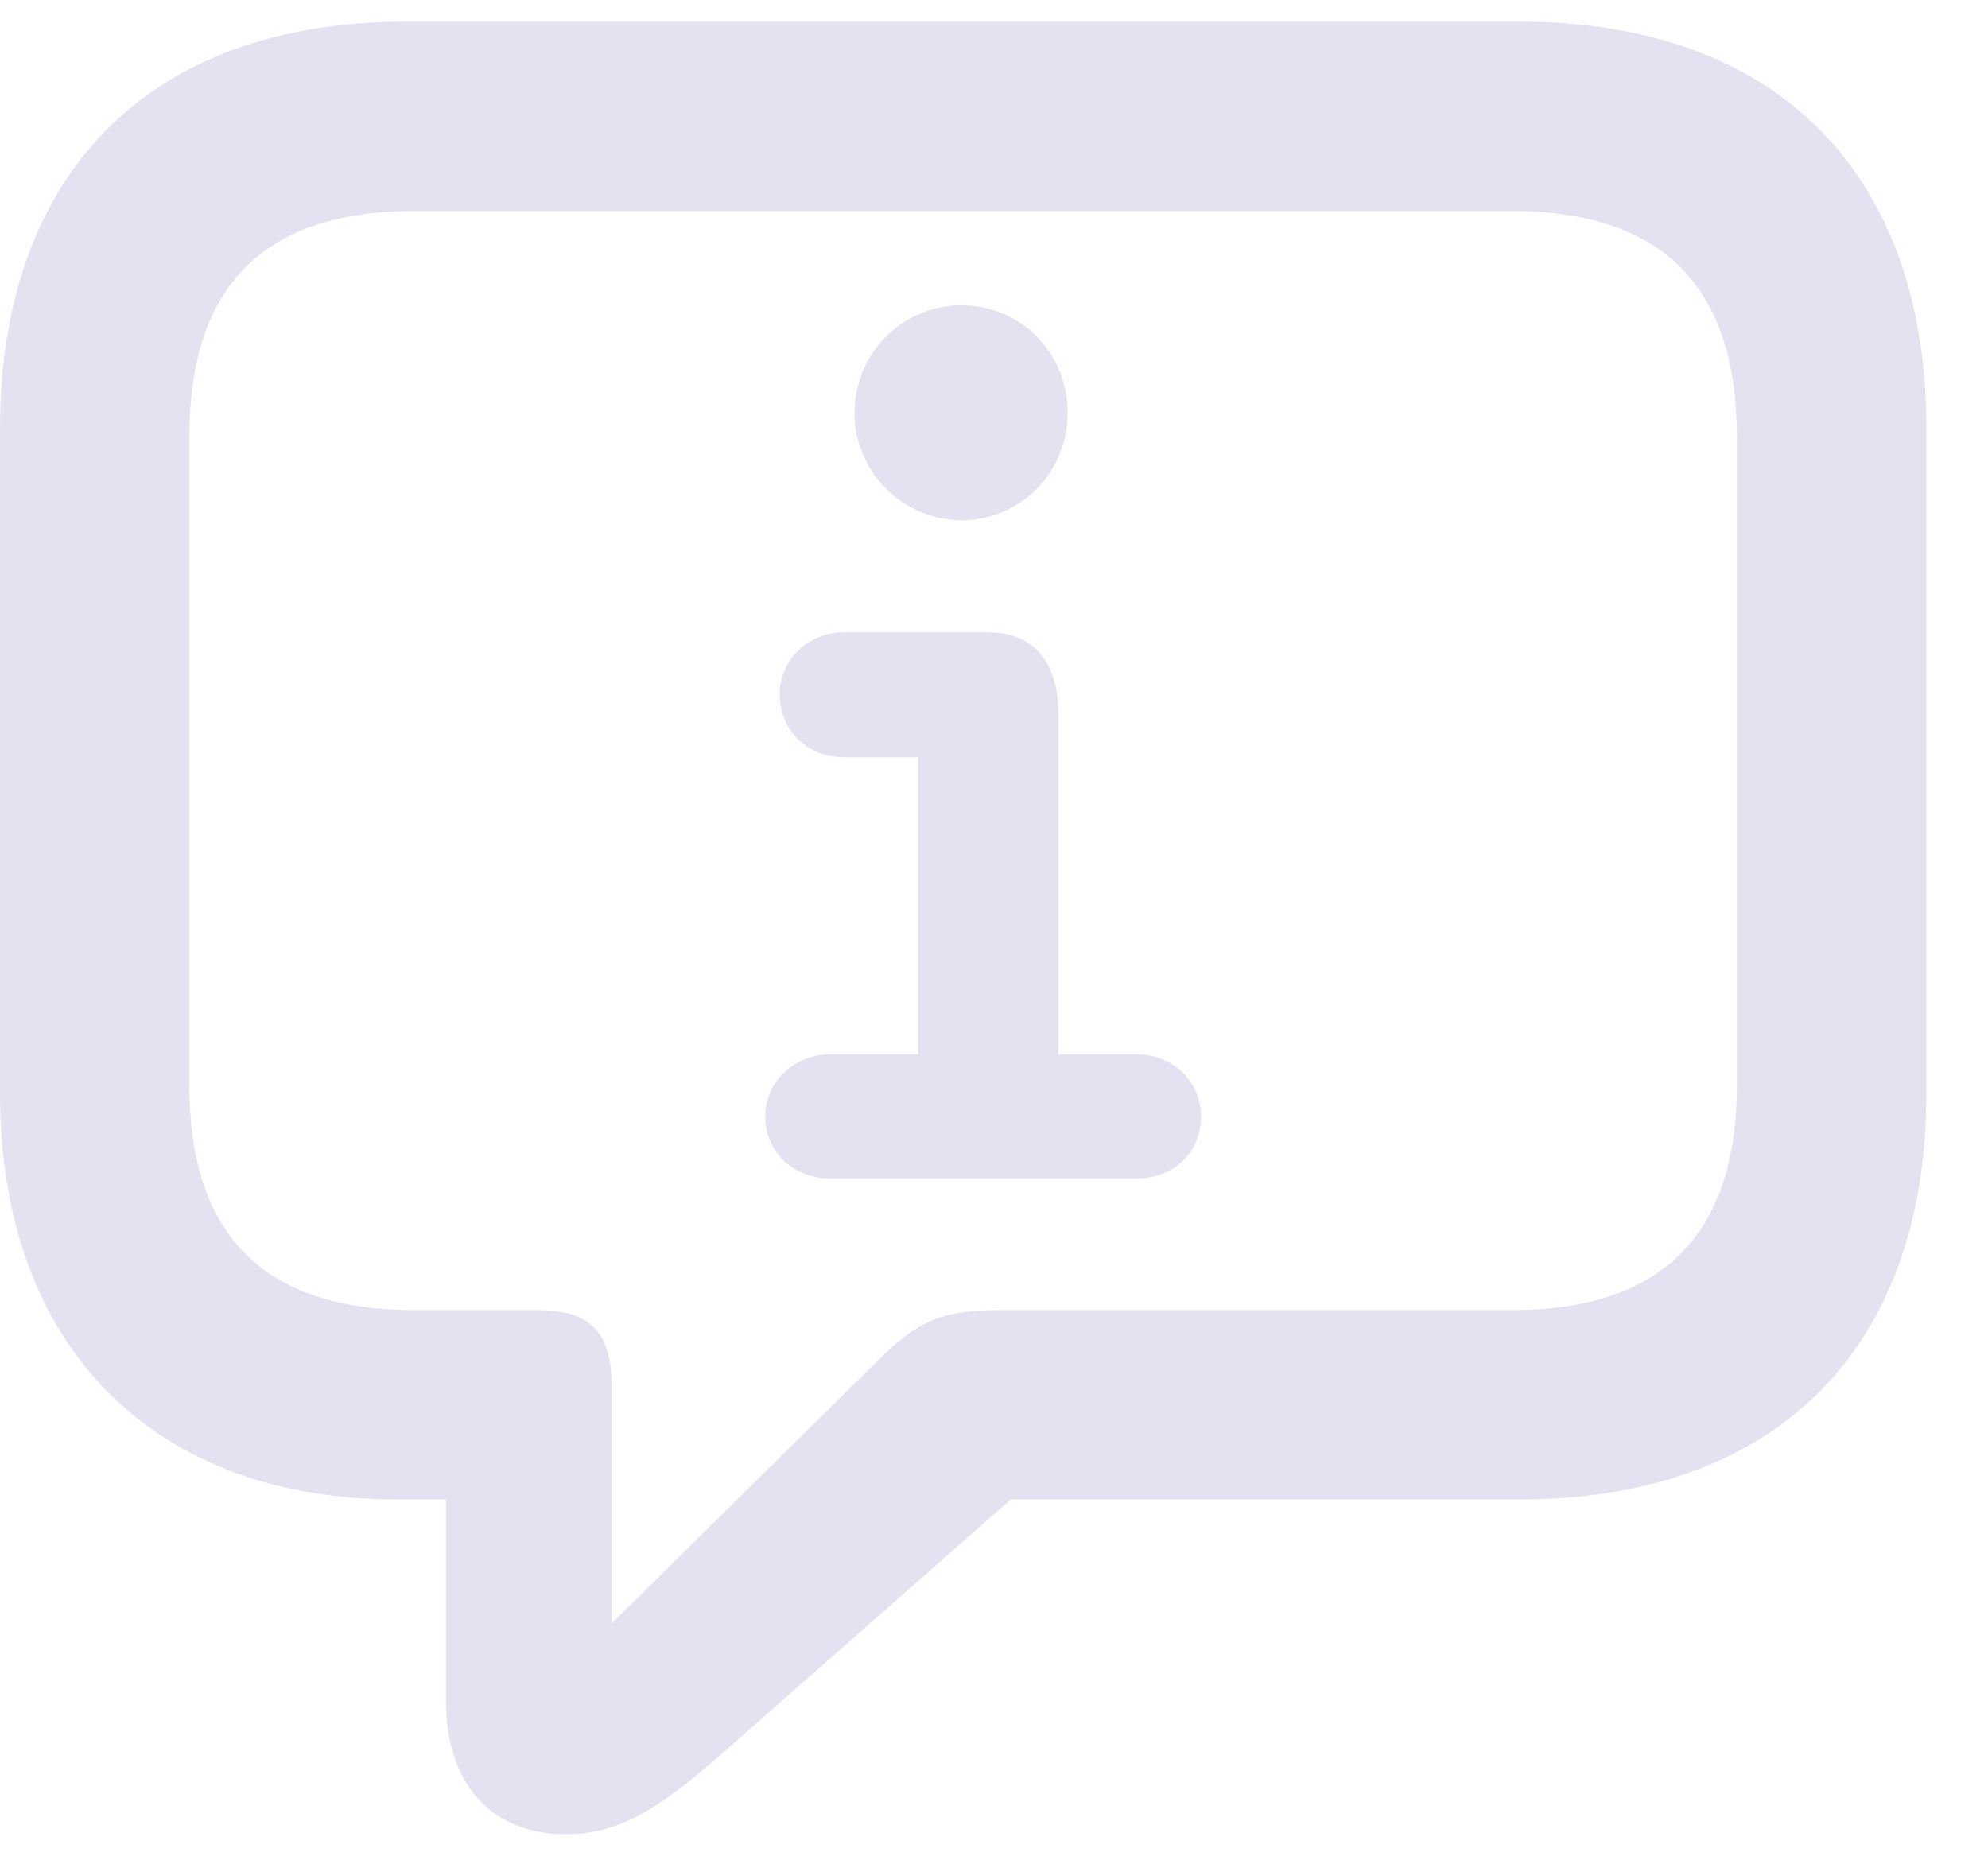
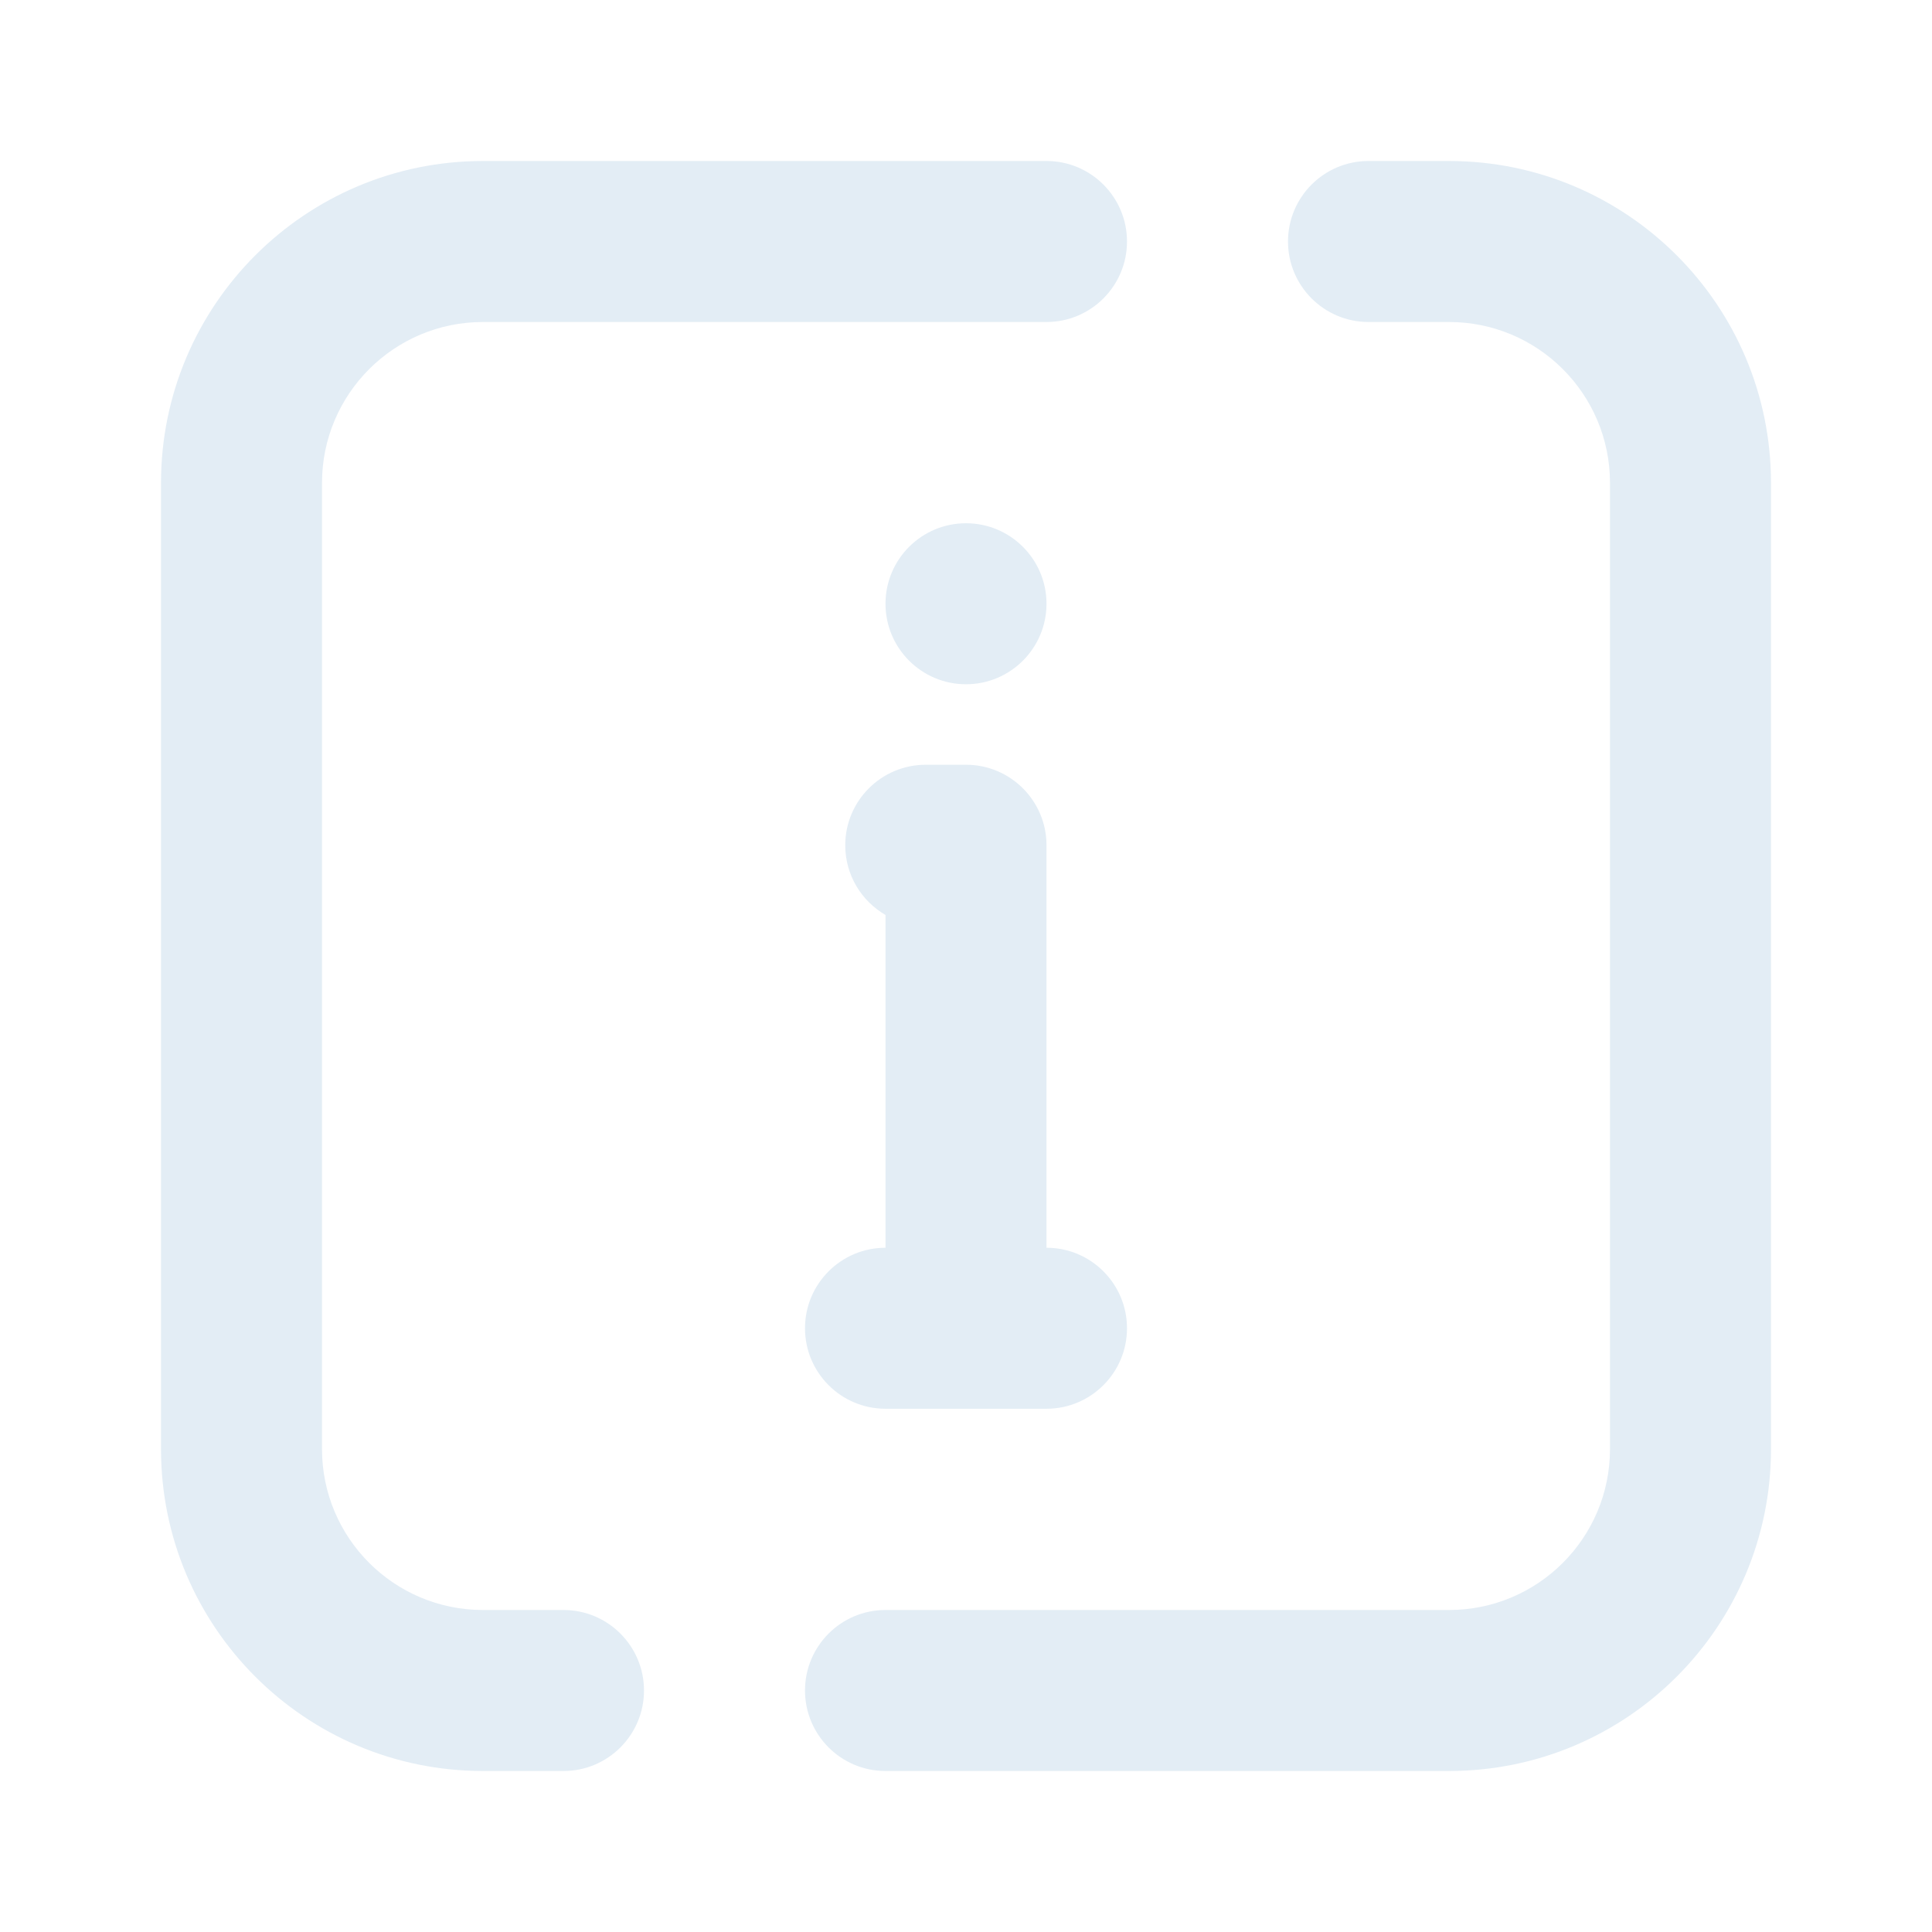
- <svg xmlns="http://www.w3.org/2000/svg" width="16" height="15" viewBox="0 0 16 15" fill="none">
-   <path d="M4.553 14.762C3.951 14.762 3.589 14.352 3.589 13.688V12.068H3.192C1.251 12.068 0 10.852 0 8.801V3.448C0 1.397 1.203 0.174 3.268 0.174H12.229C14.301 0.174 15.504 1.397 15.504 3.448V8.801C15.504 10.845 14.301 12.068 12.229 12.068H8.135L5.804 14.119C5.291 14.57 4.97 14.762 4.553 14.762ZM4.922 13.066L7.075 10.94C7.39 10.626 7.595 10.544 8.032 10.544H12.161C13.385 10.544 13.979 9.929 13.979 8.732V3.517C13.979 2.313 13.385 1.698 12.161 1.698H3.336C2.112 1.698 1.524 2.313 1.524 3.517V8.732C1.524 9.929 2.112 10.544 3.336 10.544H4.334C4.73 10.544 4.922 10.708 4.922 11.139V13.066ZM7.738 4.187C7.267 4.187 6.877 3.797 6.877 3.325C6.877 2.84 7.267 2.457 7.738 2.457C8.217 2.457 8.593 2.84 8.593 3.325C8.593 3.797 8.217 4.187 7.738 4.187ZM6.679 9.484C6.392 9.484 6.159 9.279 6.159 8.985C6.159 8.705 6.392 8.486 6.679 8.486H7.39V6.094H6.788C6.501 6.094 6.275 5.882 6.275 5.588C6.275 5.314 6.501 5.089 6.788 5.089H7.957C8.326 5.089 8.518 5.342 8.518 5.738V8.486H9.153C9.44 8.486 9.666 8.705 9.666 8.985C9.666 9.279 9.44 9.484 9.153 9.484H6.679Z" fill="#E3E2F0" />
+ <svg xmlns="http://www.w3.org/2000/svg" width="24" height="24" viewBox="0 0 24 24" fill="none">
+   <path fill-rule="evenodd" clip-rule="evenodd" d="M6 2C3.791 2 2 3.791 2 6V18C2 20.209 3.791 22 6 22H7C7.552 22 8 21.552 8 21C8 20.448 7.552 20 7 20H6C4.895 20 4 19.105 4 18V6C4 4.895 4.895 4 6 4H13C13.552 4 14 3.552 14 3C14 2.448 13.552 2 13 2H6ZM17 2C16.448 2 16 2.448 16 3C16 3.552 16.448 4 17 4H18C19.105 4 20 4.895 20 6V18C20 19.105 19.105 20 18 20H11C10.448 20 10 20.448 10 21C10 21.552 10.448 22 11 22H18C20.209 22 22 20.209 22 18V6C22 3.791 20.209 2 18 2H17ZM11.5 9.5C10.948 9.5 10.5 9.948 10.5 10.5C10.5 10.87 10.701 11.193 11 11.366V15.5C10.448 15.5 10 15.948 10 16.5C10 17.052 10.448 17.5 11 17.5H12H13C13.552 17.5 14 17.052 14 16.5C14 15.948 13.552 15.5 13 15.5V10.5C13 9.948 12.552 9.5 12 9.5H11.5ZM12 8.5C12.552 8.5 13 8.052 13 7.5C13 6.948 12.552 6.5 12 6.5C11.448 6.5 11 6.948 11 7.5C11 8.052 11.448 8.5 12 8.5Z" fill="#E3EDF5" />
</svg>
